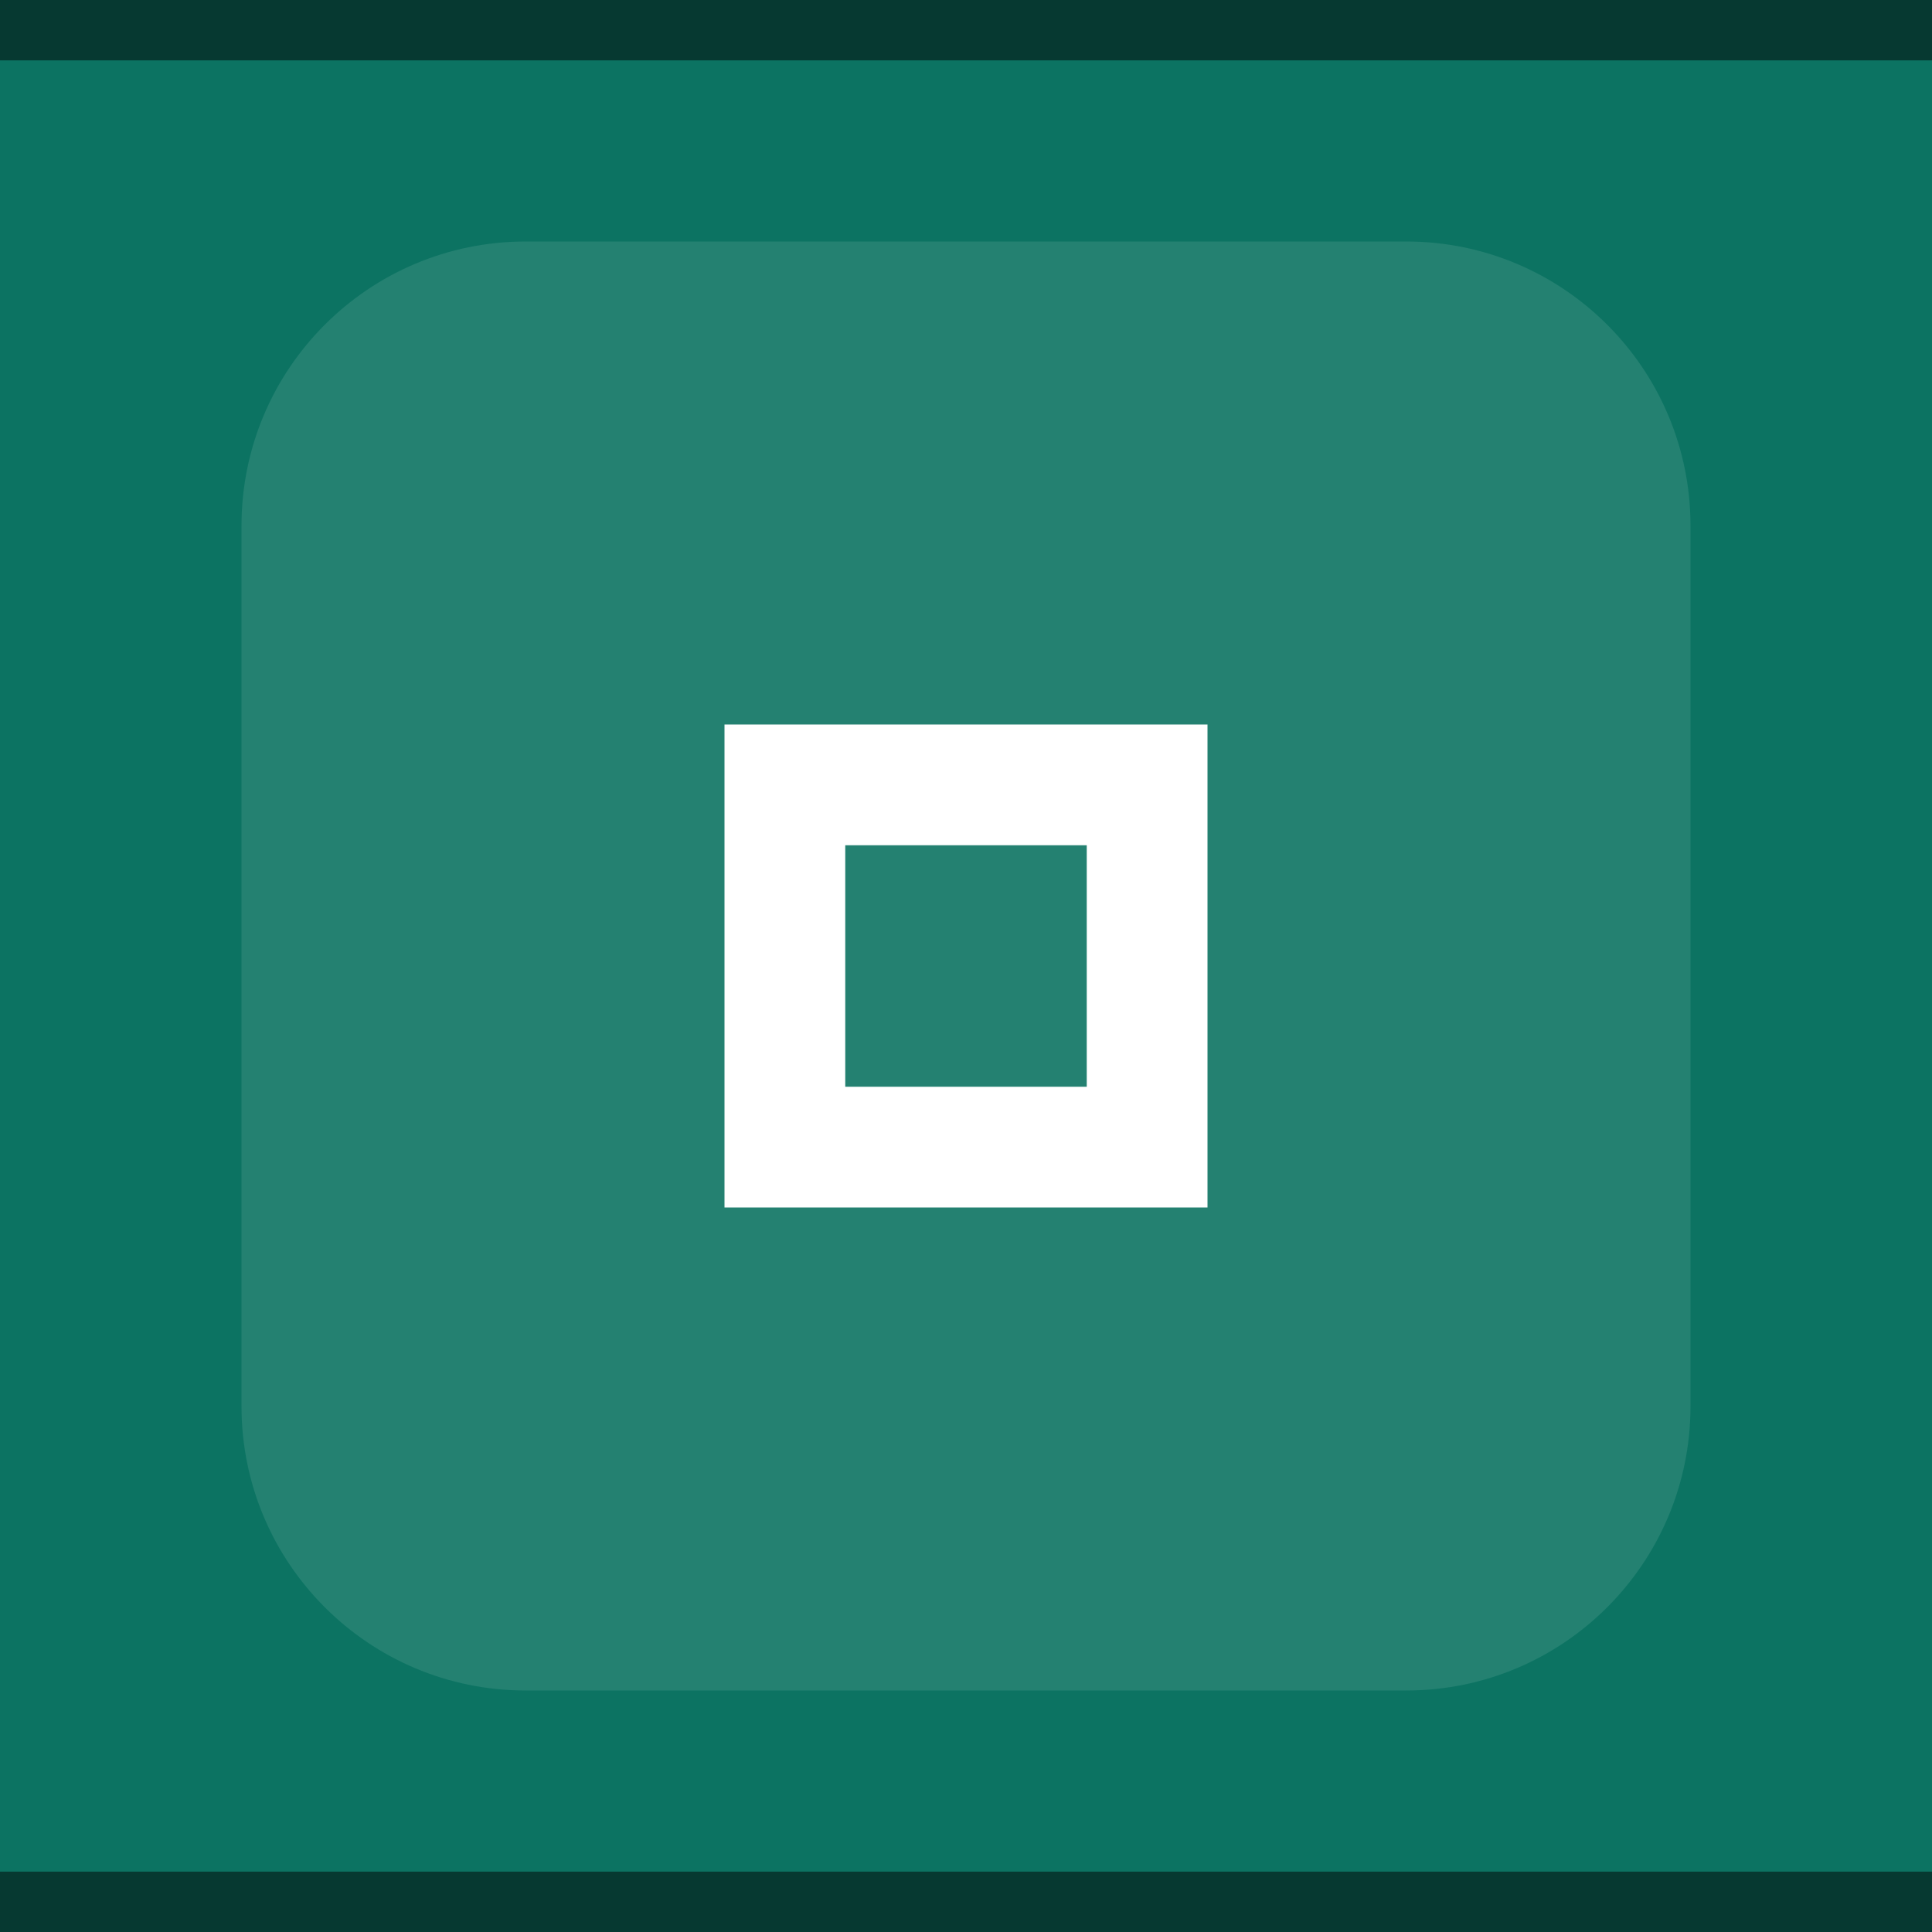
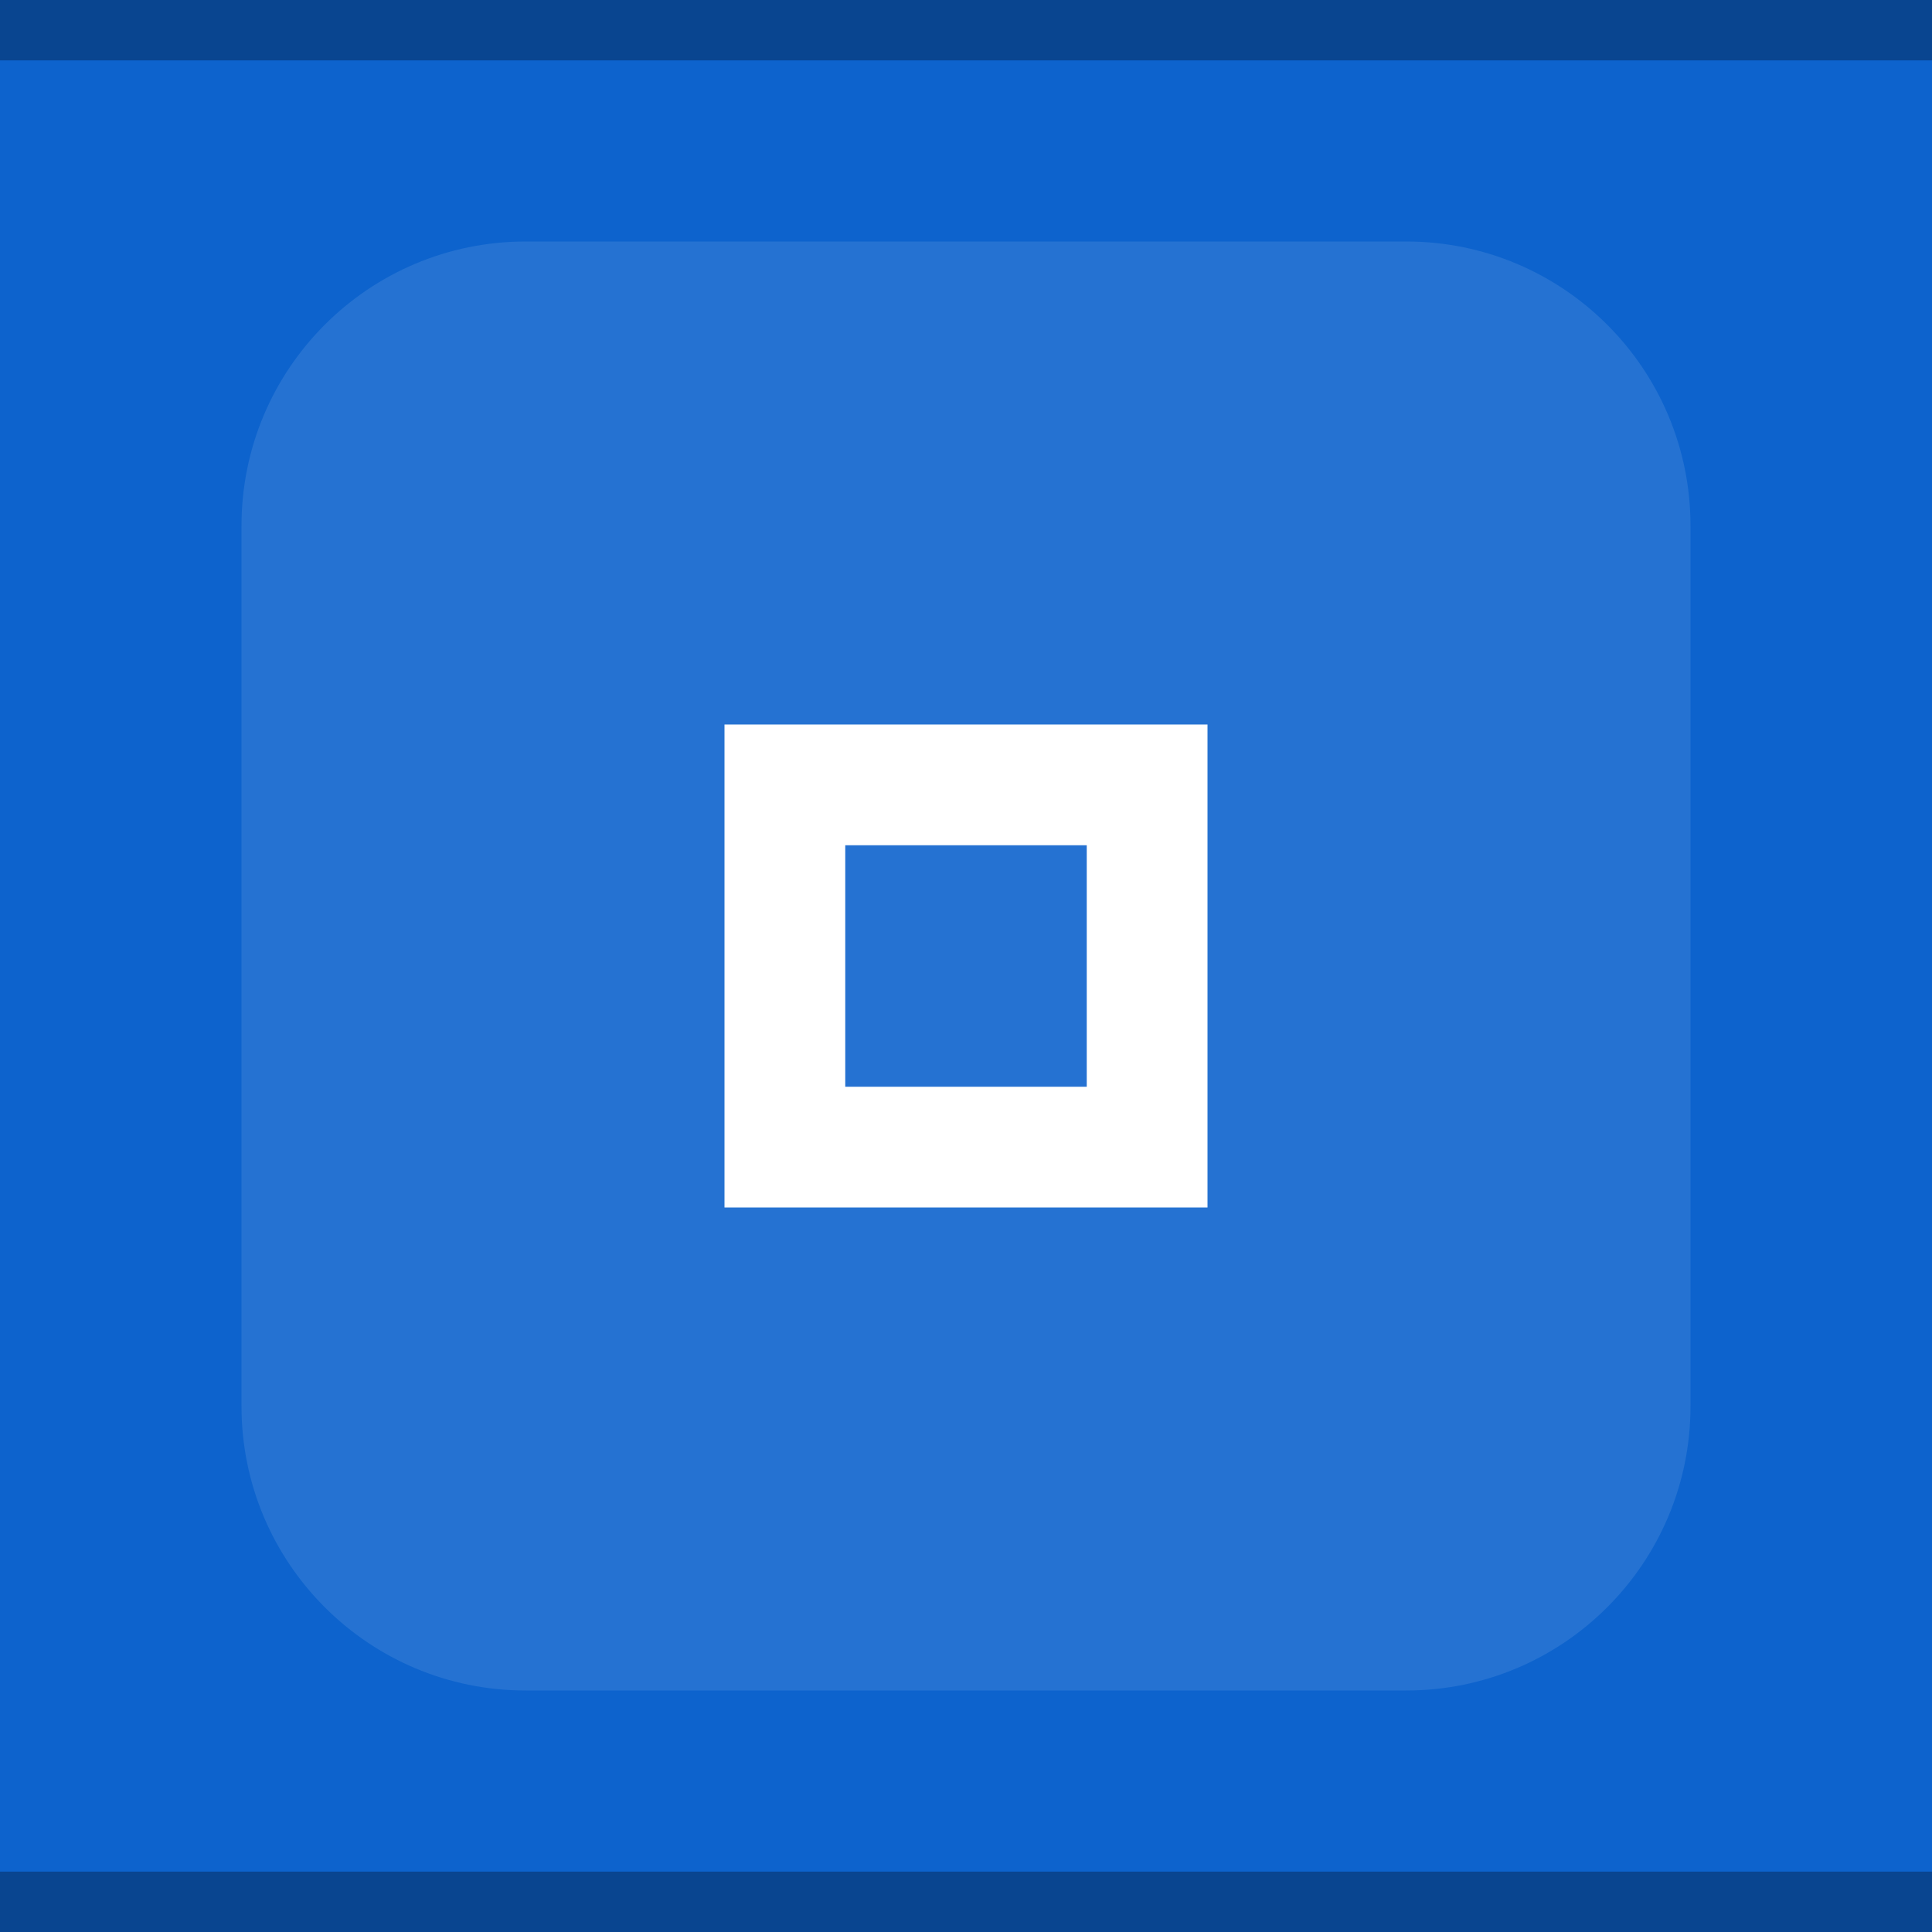
<svg xmlns="http://www.w3.org/2000/svg" id="svg12" version="1.1" viewBox="0 0 32 32" height="32" width="32">
  <defs id="defs16" />
-   <rect style="fill:#0c7362;fill-opacity:1" id="rect2" fill="#E0E0E0" height="32" width="32" />
+   <rect style="fill:#0d63cd;fill-opacity:1" id="rect2" fill="#E0E0E0" height="32" width="32" />
+   <path id="path8" d="m 12,12 v 8 h 8 v -8 z m 2,2 h 4 v 4 h -4 z" style="fill:#ffffff;fill-opacity:1" />
+   <rect width="32" height="1" fill="#FFFFFF" fill-opacity="0.4" id="rect166" style="opacity:0.3;fill:#000000;fill-opacity:1" x="0" y="0" />
+   <rect width="32" height="1" fill="#FFFFFF" fill-opacity="0.4" id="rect166-3" style="opacity:0.3;fill:#000000;fill-opacity:1" x="0" y="31" />
  <rect ry="4.708" rx="4.708" y="4" x="4" width="24" height="24" fill="#E0E0E0" id="rect2-6-1" style="opacity:0.1;fill:#ffffff;fill-opacity:1;stroke-width:0.75" />
-   <g style="opacity:1;fill:#ffffff;fill-opacity:1" id="g10" opacity="0.6" fill="#000000">
-     <circle id="circle6" opacity="0" r="12" cy="16" cx="16" style="fill:#ffffff;fill-opacity:1" />
-     <path id="path8" d="m12 12v8h8v-8zm2 2h4v4h-4z" style="fill:#ffffff;fill-opacity:1" />
-   </g>
-   <rect width="32" height="1" fill="#FFFFFF" fill-opacity="0.4" id="rect166" style="opacity:0.5;fill:#000000;fill-opacity:1" x="0" y="0" />
-   <rect width="32" height="1" fill="#FFFFFF" fill-opacity="0.4" id="rect166-3" style="opacity:0.5;fill:#000000;fill-opacity:1" x="0" y="31" />
</svg>
